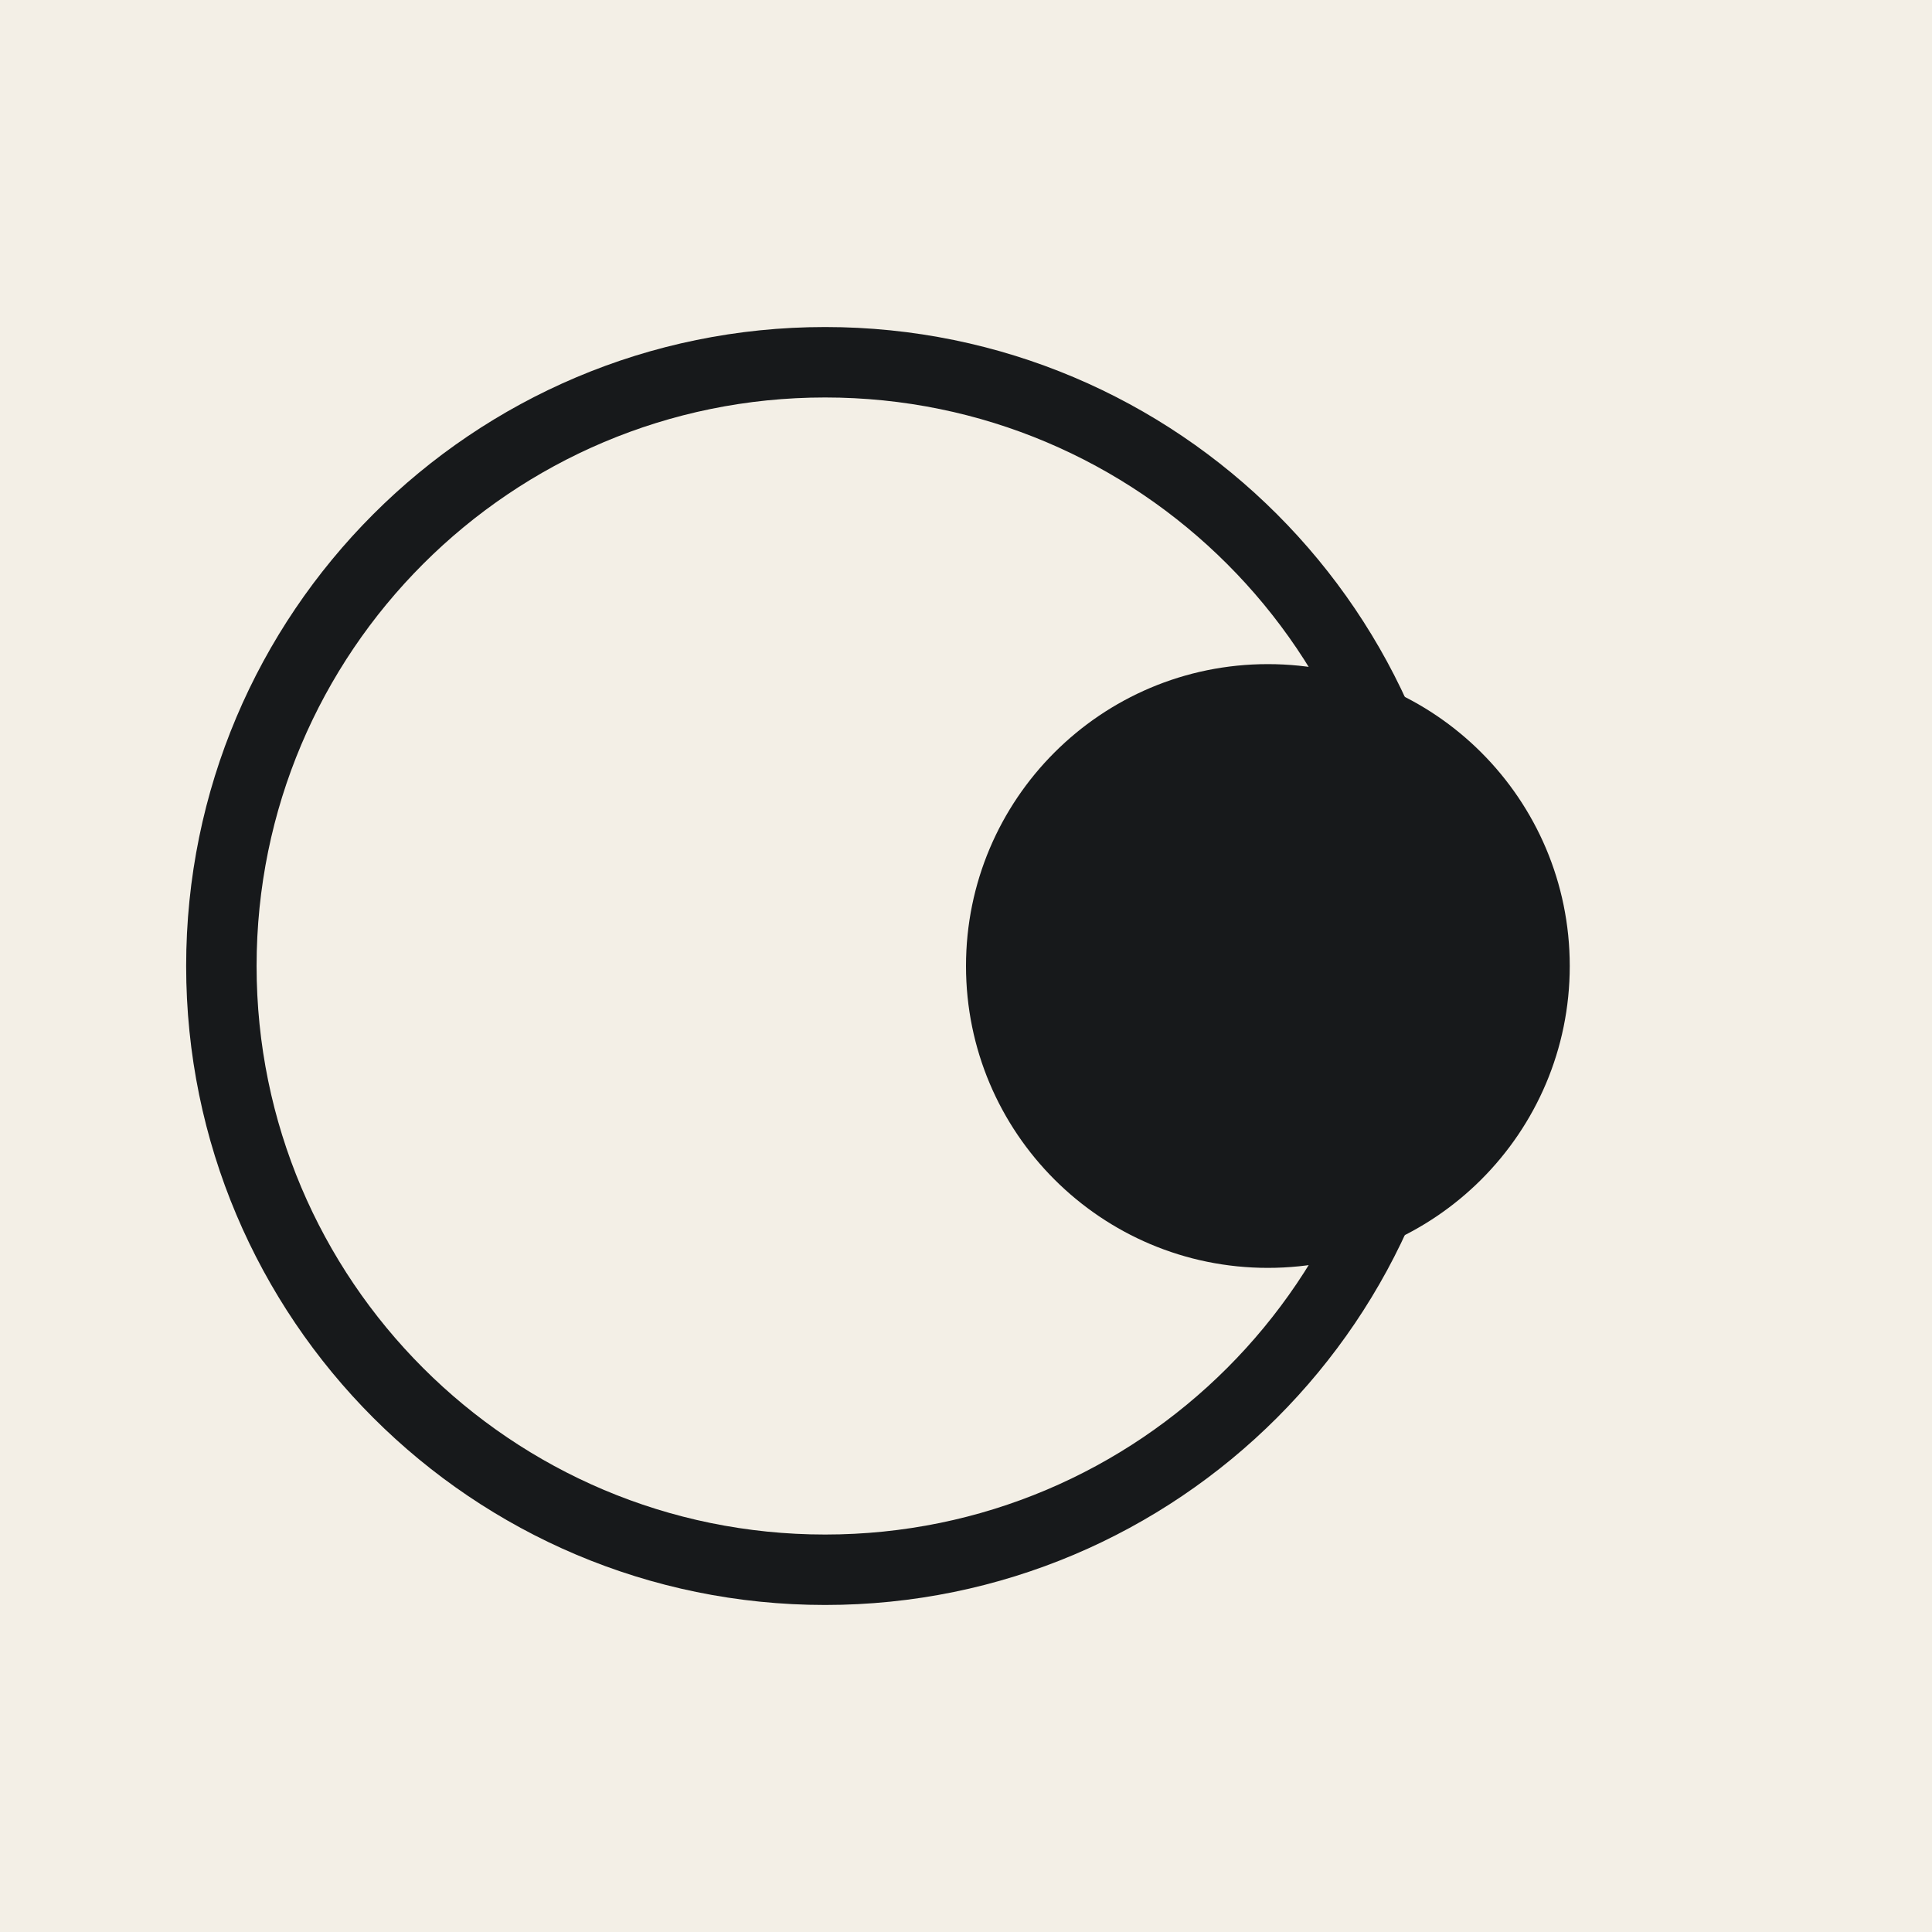
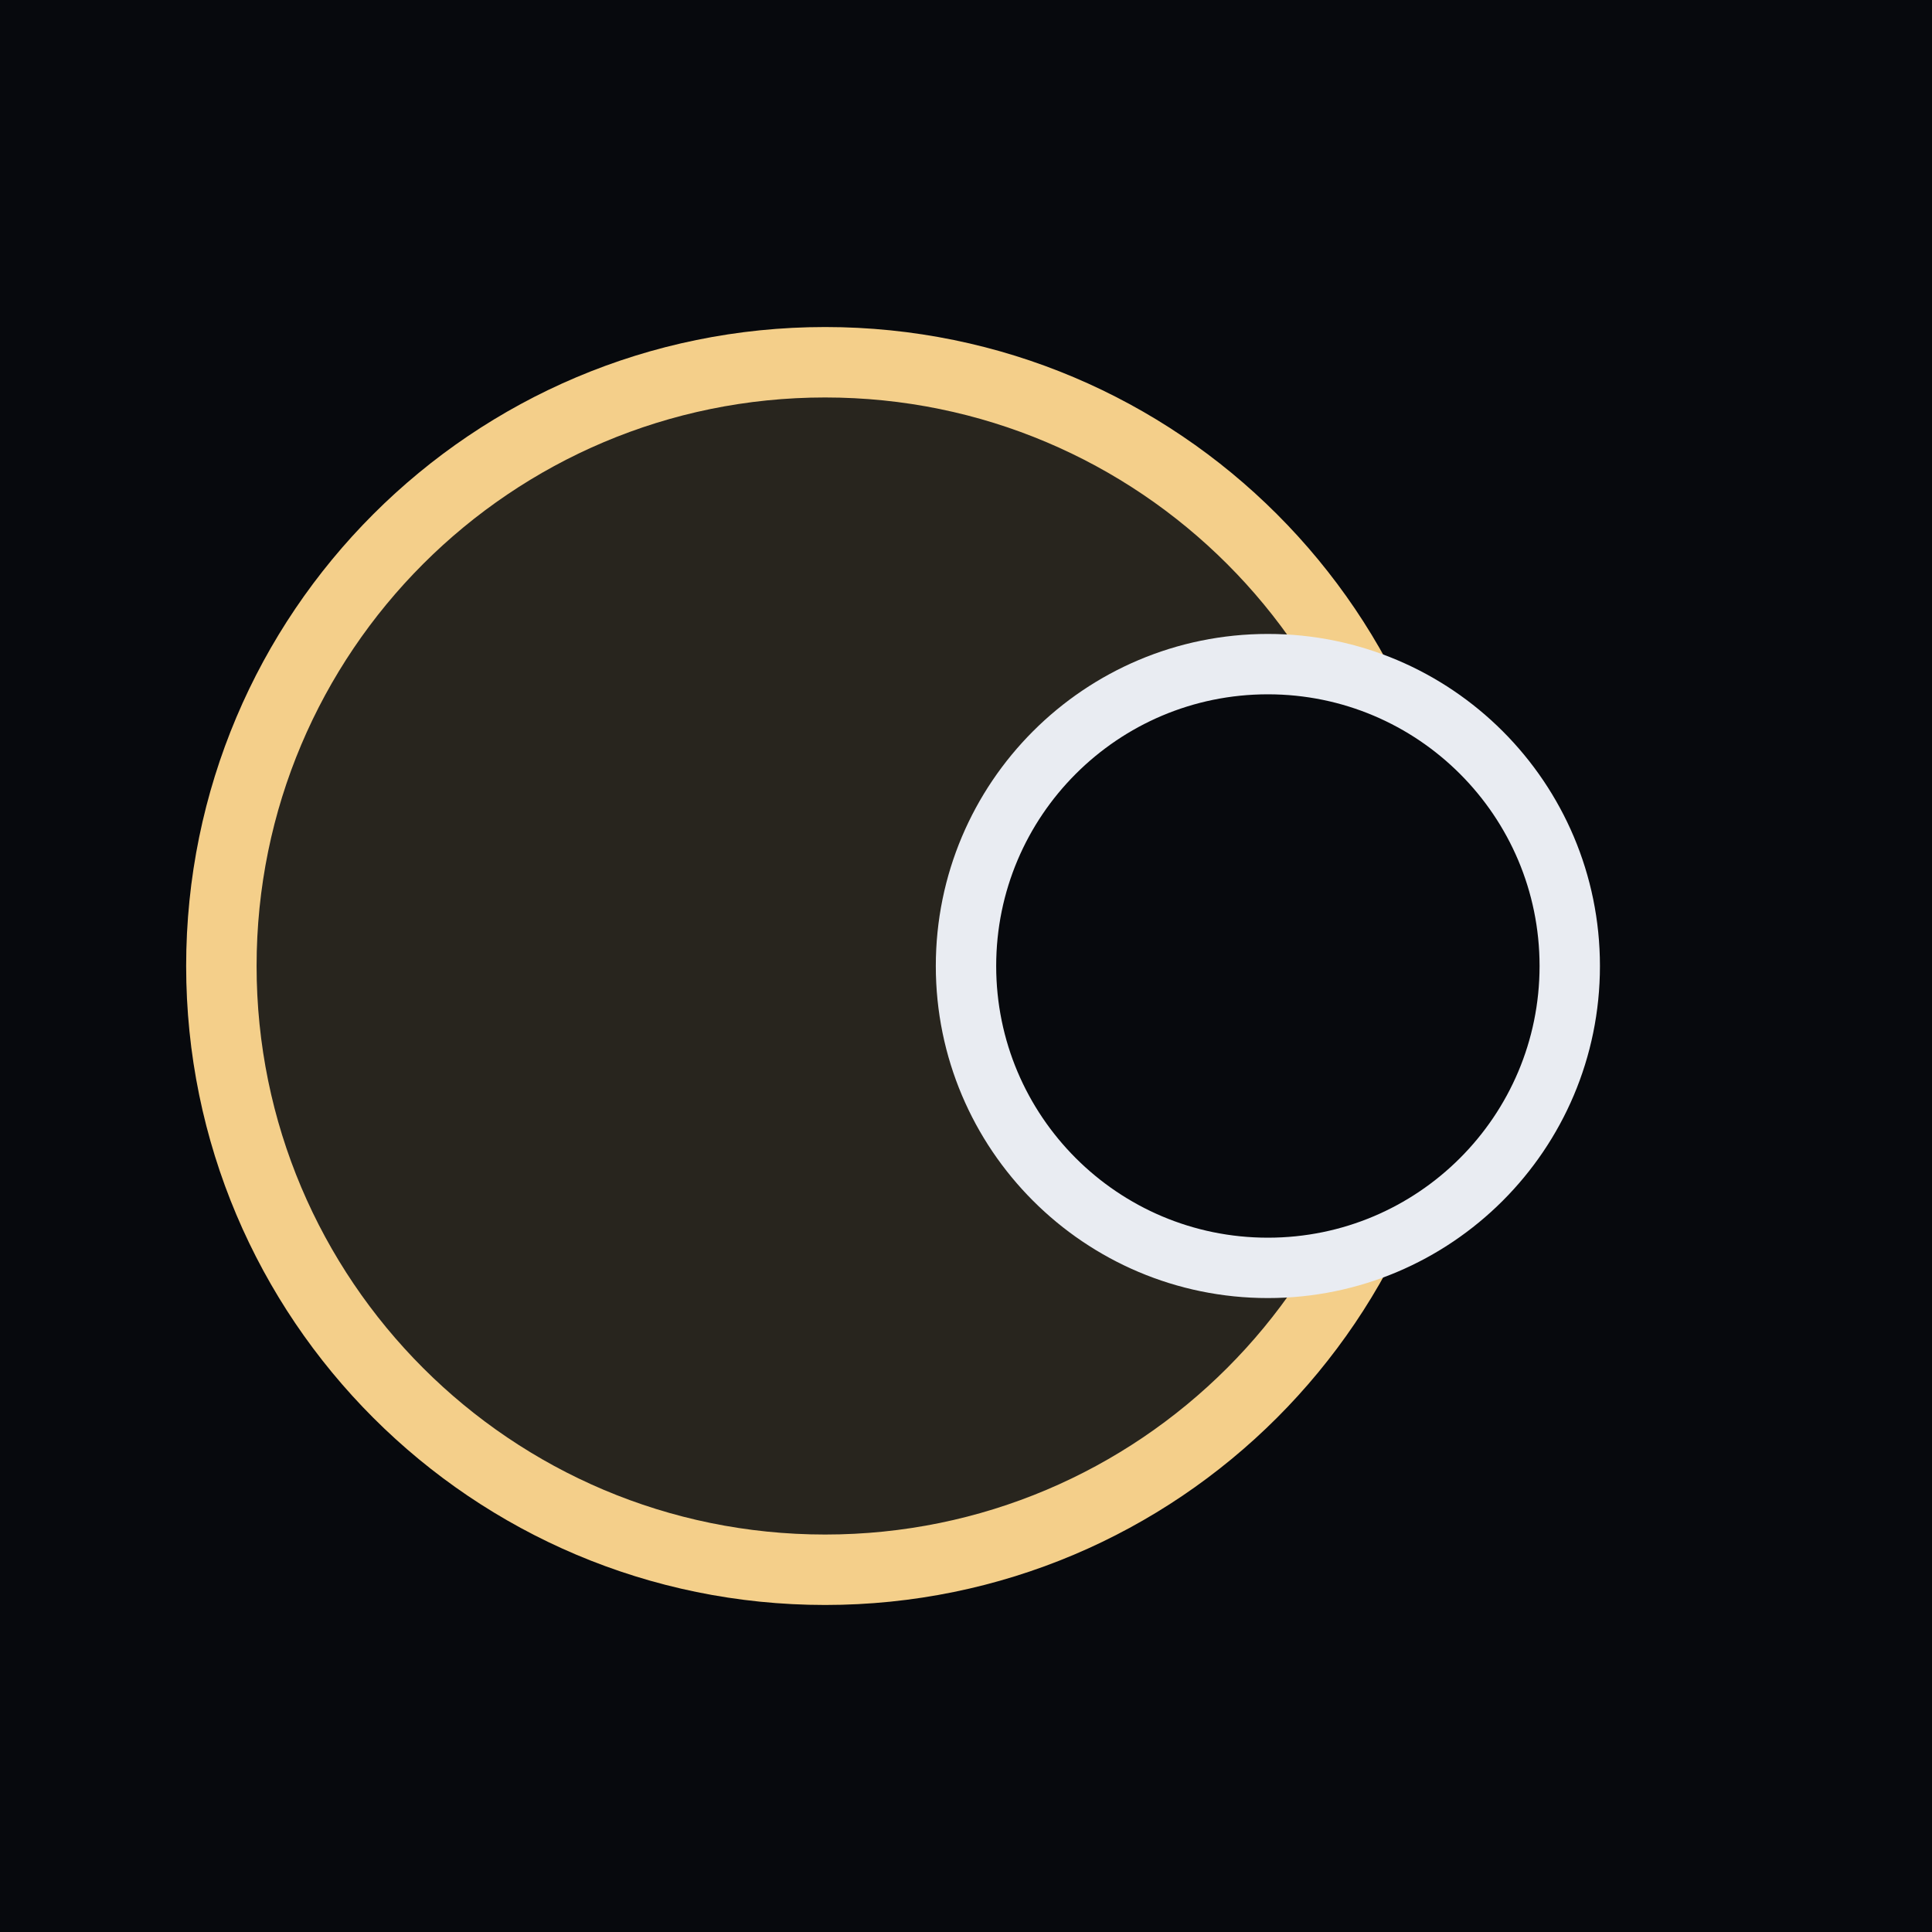
<svg xmlns="http://www.w3.org/2000/svg" viewBox="0 0 96 96" role="img" aria-labelledby="title desc">
-   <rect width="96" height="96" fill="#f3efe6" />
-   <circle cx="41" cy="48" r="30" fill="none" stroke="#17191b" stroke-width="3.5" />
-   <circle cx="63" cy="48" r="15" fill="#17191b" />
+   <rect width="96" height="96" fill="#07090d" />
+   <circle cx="41" cy="48" r="30" fill="#f4cf8a" fill-opacity="0.14" stroke="#f4cf8a" stroke-width="3.5" />
+   <circle cx="63" cy="48" r="15" fill="#07090d" stroke="#e9ecf2" stroke-width="3" />
</svg>
